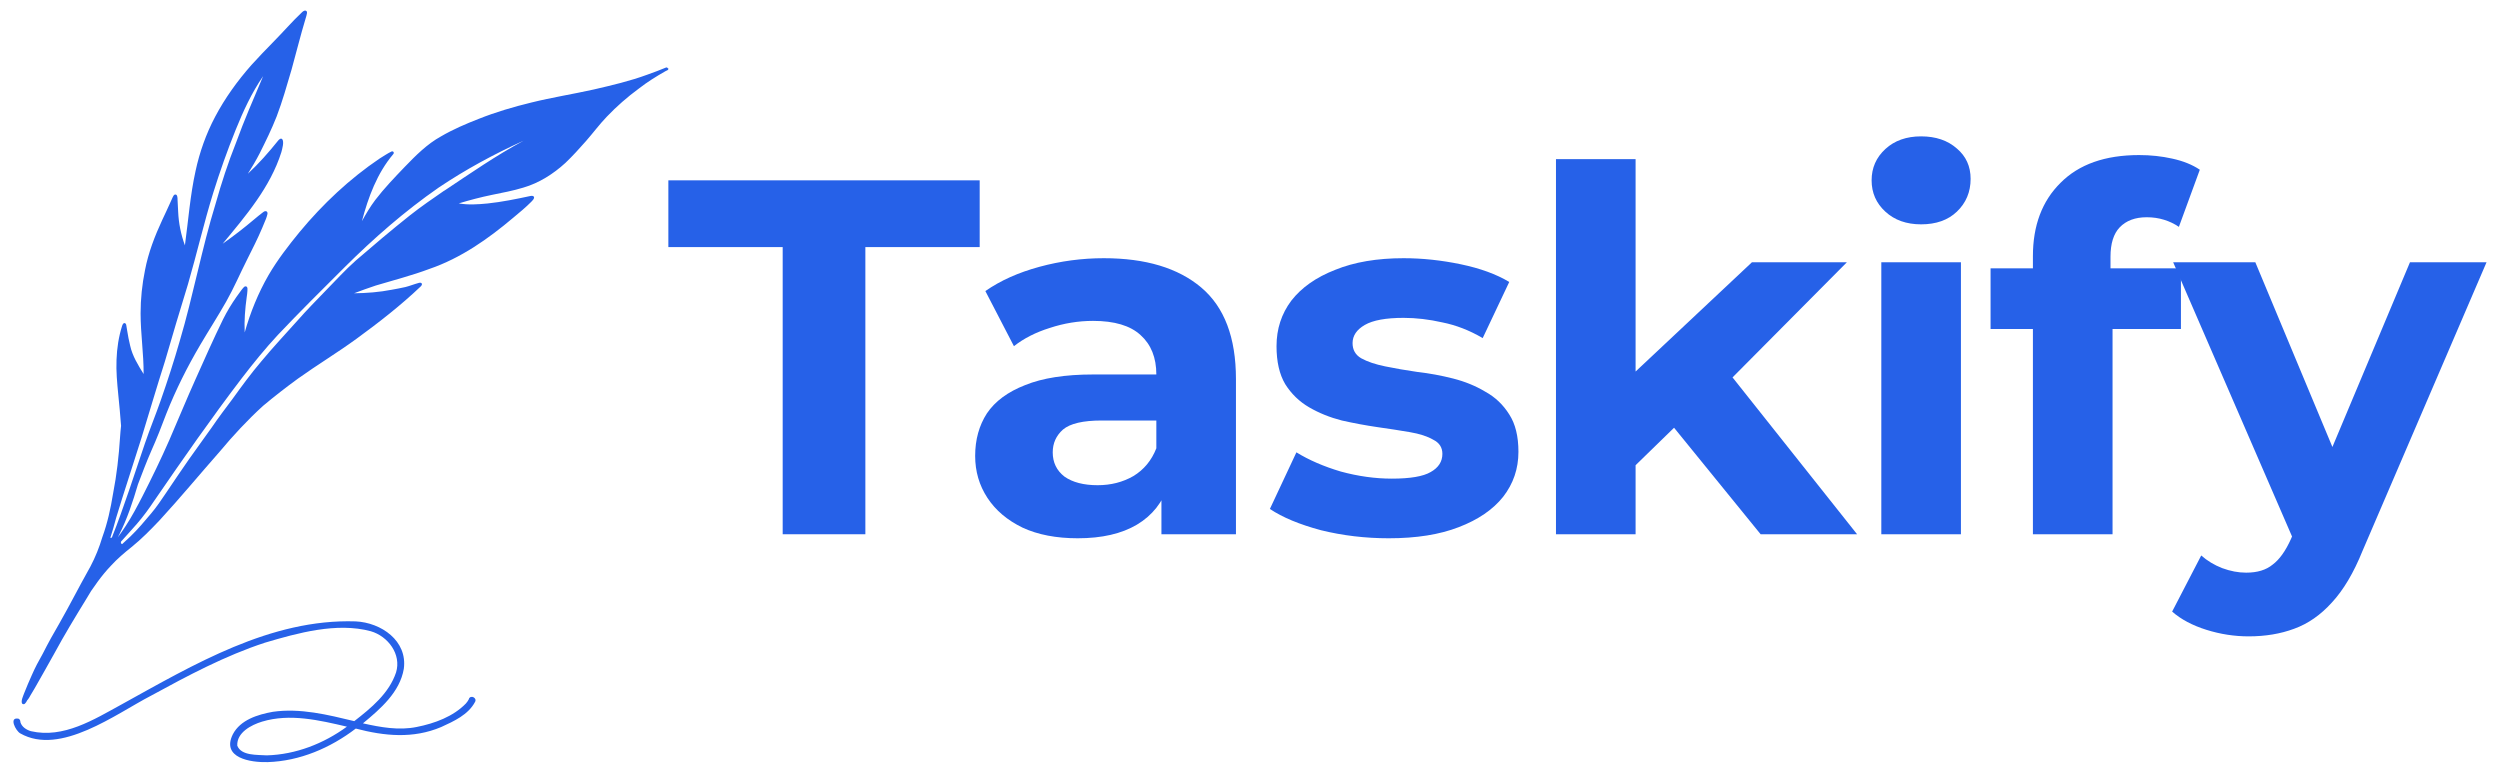
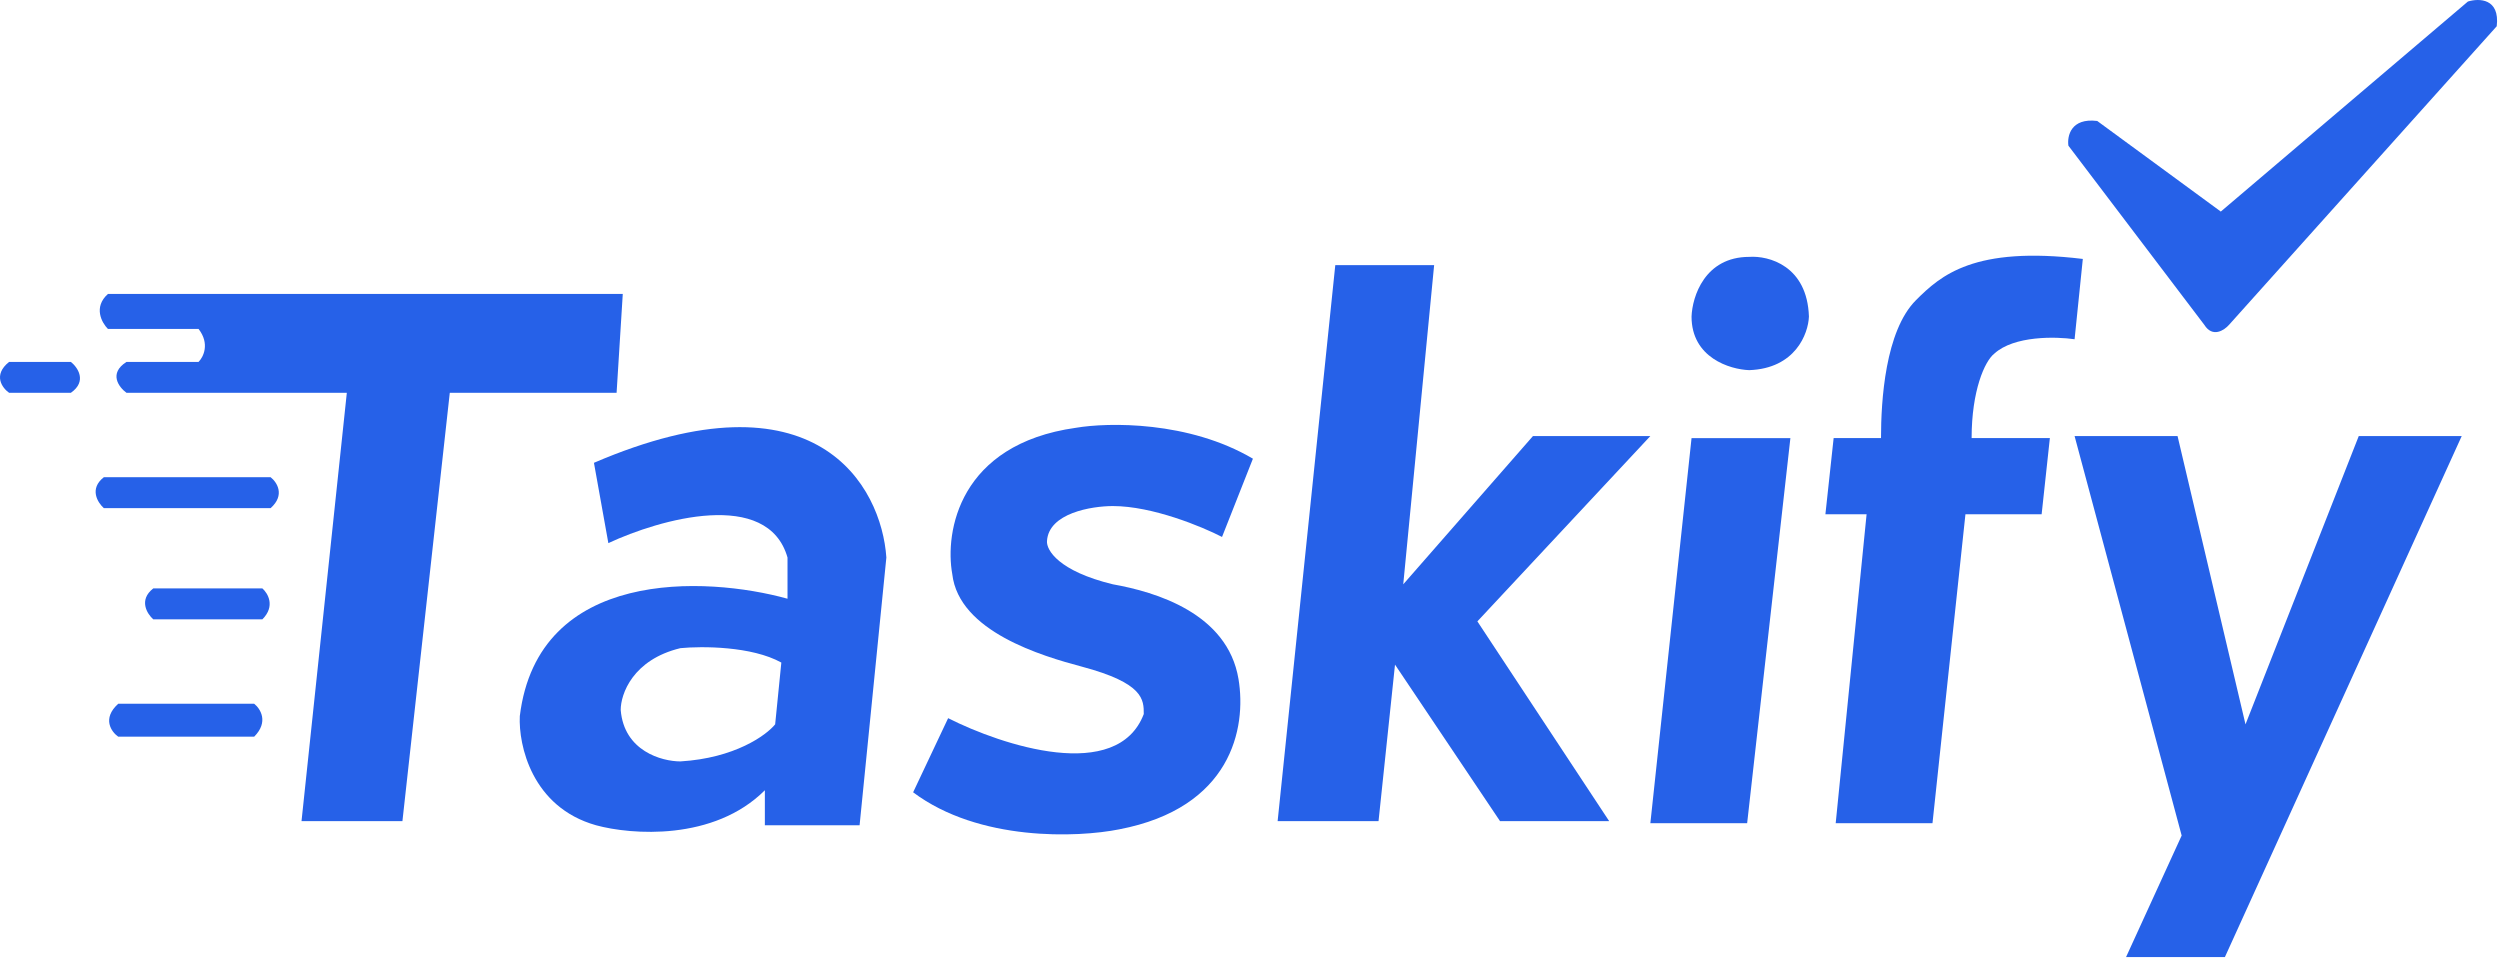
- <svg xmlns="http://www.w3.org/2000/svg" width="110" height="34" viewBox="0 0 110 34" fill="none">
-   <path d="M29.384 3.005C29.37 2.978 29.339 2.961 29.308 2.97C29.038 3.084 28.768 3.182 28.489 3.283C27.722 3.566 26.925 3.752 26.127 3.937C25.215 4.141 24.284 4.286 23.376 4.512C22.592 4.702 21.812 4.932 21.059 5.232C20.492 5.453 19.934 5.692 19.411 5.997C18.791 6.337 18.29 6.845 17.803 7.349C17.355 7.817 16.903 8.286 16.509 8.803C16.288 9.095 16.102 9.413 15.924 9.731C16.203 8.679 16.593 7.619 17.306 6.779C17.36 6.713 17.298 6.633 17.222 6.668C17.041 6.757 16.872 6.872 16.7 6.978C15.379 7.87 14.201 8.98 13.186 10.204C12.69 10.809 12.212 11.428 11.817 12.104C11.361 12.895 11.015 13.748 10.767 14.627C10.741 14.106 10.785 13.585 10.856 13.067C10.869 12.975 10.883 12.886 10.887 12.793C10.887 12.732 10.905 12.643 10.843 12.608C10.798 12.586 10.754 12.608 10.723 12.643C10.683 12.683 10.652 12.727 10.617 12.771C10.546 12.864 10.475 12.961 10.408 13.059C10.187 13.372 9.988 13.704 9.815 14.049C9.389 14.919 9 15.799 8.605 16.682C8.207 17.566 7.839 18.468 7.453 19.356C7.086 20.196 6.682 21.022 6.266 21.84C6.04 22.277 5.81 22.715 5.539 23.13C5.424 23.307 5.305 23.479 5.181 23.647C5.198 23.612 5.216 23.581 5.234 23.545C5.597 22.834 5.845 22.074 6.071 21.309C6.257 20.819 6.443 20.328 6.651 19.851C6.895 19.307 7.112 18.755 7.32 18.198C7.737 17.146 8.242 16.139 8.818 15.162C9.19 14.53 9.589 13.912 9.952 13.271C10.293 12.67 10.563 12.033 10.874 11.419C11.104 10.96 11.339 10.5 11.538 10.027C11.596 9.894 11.653 9.757 11.707 9.62C11.729 9.554 11.755 9.483 11.769 9.413C11.769 9.386 11.773 9.355 11.755 9.329C11.715 9.267 11.636 9.289 11.587 9.329C11.445 9.435 11.312 9.545 11.175 9.66C10.732 10.036 10.271 10.389 9.797 10.725C10.812 9.497 11.893 8.242 12.38 6.695C12.415 6.562 12.513 6.231 12.415 6.12C12.349 6.063 12.274 6.143 12.234 6.191C11.822 6.704 11.387 7.199 10.905 7.645C11.091 7.353 11.268 7.053 11.427 6.744C11.693 6.213 11.955 5.679 12.172 5.126C12.429 4.45 12.624 3.756 12.827 3.067C13.036 2.316 13.222 1.555 13.448 0.809C13.47 0.738 13.492 0.667 13.505 0.592C13.505 0.57 13.514 0.543 13.505 0.521C13.492 0.482 13.443 0.455 13.403 0.468C13.368 0.477 13.332 0.499 13.302 0.526C12.85 0.95 12.446 1.423 12.012 1.86C11.693 2.187 11.37 2.519 11.064 2.859C10.448 3.557 9.899 4.317 9.465 5.139C9.07 5.886 8.782 6.695 8.605 7.521C8.366 8.6 8.286 9.704 8.136 10.796C7.963 10.323 7.861 9.824 7.839 9.316C7.83 9.148 7.821 8.971 7.812 8.79C7.812 8.706 7.812 8.524 7.684 8.564C7.644 8.586 7.622 8.631 7.6 8.675C7.56 8.754 7.524 8.838 7.489 8.922C7.378 9.179 7.254 9.426 7.139 9.678C6.811 10.385 6.527 11.118 6.381 11.883C6.253 12.511 6.186 13.151 6.186 13.788C6.186 14.68 6.324 15.56 6.319 16.457C6.076 16.064 5.827 15.666 5.726 15.206C5.672 14.99 5.632 14.773 5.597 14.557C5.588 14.495 5.575 14.428 5.566 14.367C5.557 14.322 5.557 14.265 5.522 14.234C5.442 14.172 5.389 14.278 5.371 14.345C5.22 14.822 5.145 15.326 5.127 15.829C5.105 16.338 5.154 16.846 5.203 17.354C5.247 17.814 5.296 18.273 5.327 18.737C5.305 18.905 5.296 19.073 5.282 19.241C5.229 20.067 5.136 20.894 4.977 21.707C4.87 22.361 4.733 23.006 4.503 23.634C4.37 24.08 4.197 24.513 3.98 24.924C3.945 24.982 3.913 25.043 3.882 25.101C3.453 25.865 3.058 26.648 2.624 27.408C2.363 27.854 2.11 28.309 1.876 28.773C1.703 29.074 1.543 29.379 1.406 29.692C1.286 29.958 1.171 30.227 1.065 30.497C1.025 30.612 0.91 30.841 0.972 30.956C1.065 31.04 1.14 30.93 1.198 30.811C1.211 30.797 1.224 30.784 1.233 30.771C1.269 30.722 1.3 30.674 1.326 30.62C1.397 30.501 1.468 30.386 1.534 30.271C1.827 29.763 2.11 29.25 2.398 28.738C2.828 27.942 3.298 27.169 3.772 26.396C3.851 26.267 3.927 26.139 4.007 26.007C4.104 25.865 4.201 25.728 4.303 25.587C4.485 25.34 4.68 25.101 4.893 24.88C5.154 24.593 5.482 24.314 5.788 24.071C6.231 23.713 6.629 23.307 7.019 22.896C7.927 21.91 8.782 20.876 9.669 19.869C10.258 19.162 10.891 18.481 11.569 17.862C12.07 17.442 12.588 17.04 13.115 16.656C13.957 16.055 14.843 15.52 15.681 14.91C16.669 14.19 17.634 13.439 18.52 12.595C18.547 12.564 18.578 12.528 18.56 12.484C18.543 12.427 18.472 12.435 18.423 12.449C18.224 12.502 18.033 12.581 17.838 12.63C17.639 12.674 17.435 12.714 17.236 12.749C16.691 12.855 16.133 12.899 15.579 12.904C15.893 12.785 16.212 12.67 16.531 12.564C17.324 12.325 18.126 12.122 18.901 11.83C20.279 11.357 21.484 10.509 22.587 9.576C22.858 9.351 23.133 9.125 23.381 8.874C23.425 8.821 23.491 8.772 23.5 8.697C23.5 8.608 23.394 8.608 23.327 8.626C22.707 8.759 22.082 8.887 21.453 8.953C21.037 8.993 20.603 9.024 20.186 8.949C20.669 8.803 21.157 8.675 21.653 8.573C22.113 8.48 22.579 8.392 23.026 8.255C23.722 8.052 24.346 7.654 24.878 7.168C25.197 6.863 25.494 6.536 25.786 6.204C26.096 5.851 26.375 5.471 26.703 5.131C27.133 4.68 27.603 4.269 28.103 3.902C28.476 3.61 28.874 3.363 29.286 3.129C29.317 3.111 29.348 3.102 29.379 3.084C29.406 3.067 29.415 3.036 29.401 3.005H29.384ZM5.172 24C5.172 24 5.172 24 5.163 24H5.167H5.172ZM6.231 19.25C6.572 18.136 6.9 17.018 7.254 15.909C7.586 14.773 7.919 13.637 8.269 12.511C8.658 11.176 8.969 9.819 9.381 8.489C9.673 7.552 10.001 6.624 10.369 5.714C10.701 4.892 11.073 4.083 11.578 3.35C11.166 4.326 10.741 5.294 10.382 6.288C10.036 7.159 9.744 8.047 9.491 8.949C8.876 10.942 8.503 13.001 7.91 14.999C7.657 15.882 7.374 16.757 7.068 17.628C6.851 18.251 6.594 18.874 6.381 19.497C5.907 20.881 5.469 22.277 4.928 23.638C4.919 23.647 4.91 23.656 4.901 23.665C4.884 23.66 4.866 23.665 4.853 23.669C4.946 23.377 5.034 23.081 5.11 22.785C5.469 21.601 5.863 20.43 6.231 19.25ZM19.548 8.387C19.034 8.741 18.52 9.095 18.033 9.479C17.222 10.124 16.434 10.791 15.65 11.468C15.193 11.874 14.781 12.329 14.351 12.767C13.926 13.209 13.496 13.642 13.093 14.101C12.557 14.698 12.008 15.286 11.494 15.905C11.042 16.435 10.63 17 10.222 17.566C9.921 17.968 9.615 18.37 9.332 18.786C8.995 19.267 8.645 19.736 8.308 20.218C7.972 20.704 7.639 21.19 7.312 21.68C7.103 21.99 6.895 22.303 6.651 22.591C6.364 22.931 6.067 23.289 5.739 23.603C5.615 23.713 5.495 23.824 5.376 23.939C5.376 23.939 5.376 23.939 5.371 23.939C5.314 23.925 5.314 23.872 5.327 23.828C5.562 23.567 5.796 23.311 6.027 23.046C6.306 22.723 6.558 22.379 6.793 22.025C8.043 20.204 9.305 18.388 10.648 16.629C11.148 15.98 11.667 15.339 12.225 14.738C13.186 13.721 14.179 12.74 15.171 11.751C16.451 10.478 17.816 9.285 19.3 8.255C20.483 7.459 21.741 6.779 23.039 6.191C21.826 6.841 20.691 7.632 19.548 8.392V8.387Z" fill="#2661E8" />
-   <path d="M20.639 30.748C20.603 30.824 20.554 30.89 20.501 30.952C19.943 31.531 19.119 31.831 18.339 31.986C17.551 32.149 16.74 31.999 15.969 31.827C16.735 31.195 17.595 30.457 17.768 29.427C17.936 28.194 16.771 27.394 15.65 27.341C11.902 27.218 8.517 29.246 5.34 31C4.135 31.659 2.793 32.503 1.362 32.172C1.163 32.114 0.959 31.986 0.897 31.774C0.901 31.716 0.875 31.65 0.817 31.623C0.374 31.535 0.689 32.158 0.892 32.269C2.651 33.272 5.097 31.411 6.652 30.607C8.256 29.732 9.913 28.848 11.658 28.278C13.107 27.849 14.822 27.372 16.314 27.774C17.076 27.995 17.67 28.791 17.427 29.586C17.121 30.506 16.328 31.155 15.588 31.73C14.423 31.451 13.213 31.146 12.008 31.319C11.344 31.438 10.577 31.672 10.245 32.309C9.727 33.351 11.025 33.555 11.778 33.533C13.191 33.488 14.538 32.91 15.654 32.057C16.922 32.388 18.175 32.512 19.411 31.99C19.97 31.734 20.603 31.451 20.904 30.881C20.997 30.709 20.723 30.567 20.634 30.74L20.639 30.748ZM11.738 33.236C11.33 33.206 10.613 33.263 10.44 32.808C10.413 32.233 11.051 31.898 11.53 31.752C12.757 31.381 14.051 31.69 15.264 31.973C14.241 32.719 13.014 33.201 11.738 33.236Z" fill="#2661E8" />
-   <path d="M34.438 23.507V10.872H29.408V7.935H43.106V10.872H38.076V23.507H34.438Z" fill="#2661E8" />
-   <path d="M51.103 23.507V21.171L50.879 20.659V16.477C50.879 15.736 50.647 15.157 50.183 14.742C49.733 14.327 49.037 14.119 48.094 14.119C47.45 14.119 46.814 14.223 46.185 14.431C45.571 14.623 45.047 14.89 44.613 15.232L43.356 12.807C44.014 12.347 44.808 11.991 45.736 11.739C46.664 11.487 47.608 11.361 48.566 11.361C50.407 11.361 51.837 11.791 52.855 12.651C53.873 13.511 54.382 14.853 54.382 16.677V23.507H51.103ZM47.42 23.684C46.477 23.684 45.669 23.529 44.995 23.217C44.321 22.891 43.805 22.454 43.446 21.905C43.086 21.356 42.907 20.741 42.907 20.059C42.907 19.347 43.079 18.724 43.423 18.19C43.782 17.656 44.344 17.241 45.107 16.944C45.871 16.633 46.867 16.477 48.094 16.477H51.306V18.502H48.476C47.653 18.502 47.084 18.635 46.769 18.902C46.47 19.169 46.32 19.503 46.32 19.903C46.32 20.348 46.492 20.704 46.837 20.971C47.196 21.223 47.682 21.349 48.296 21.349C48.88 21.349 49.404 21.215 49.868 20.948C50.332 20.667 50.669 20.259 50.879 19.725L51.418 21.327C51.163 22.098 50.699 22.683 50.026 23.084C49.352 23.484 48.483 23.684 47.42 23.684Z" fill="#2661E8" />
-   <path d="M61.107 23.684C60.074 23.684 59.079 23.566 58.12 23.329C57.177 23.076 56.429 22.765 55.875 22.394L57.042 19.903C57.596 20.244 58.248 20.526 58.996 20.748C59.76 20.956 60.508 21.06 61.242 21.06C62.05 21.06 62.619 20.963 62.949 20.77C63.293 20.578 63.465 20.311 63.465 19.97C63.465 19.688 63.331 19.48 63.061 19.347C62.806 19.198 62.462 19.087 62.028 19.013C61.594 18.939 61.115 18.865 60.591 18.791C60.082 18.716 59.565 18.62 59.041 18.502C58.517 18.368 58.038 18.175 57.604 17.923C57.17 17.671 56.818 17.33 56.548 16.9C56.294 16.47 56.167 15.914 56.167 15.232C56.167 14.475 56.384 13.808 56.818 13.229C57.267 12.651 57.911 12.199 58.749 11.873C59.588 11.531 60.591 11.361 61.758 11.361C62.582 11.361 63.42 11.45 64.274 11.628C65.127 11.806 65.838 12.065 66.407 12.406L65.239 14.876C64.656 14.534 64.064 14.305 63.465 14.186C62.881 14.053 62.312 13.986 61.758 13.986C60.98 13.986 60.411 14.09 60.052 14.297C59.692 14.505 59.513 14.772 59.513 15.098C59.513 15.395 59.64 15.617 59.895 15.765C60.164 15.914 60.516 16.032 60.95 16.121C61.384 16.21 61.856 16.292 62.365 16.366C62.889 16.425 63.413 16.522 63.937 16.655C64.461 16.789 64.933 16.982 65.352 17.234C65.786 17.471 66.138 17.805 66.407 18.235C66.677 18.65 66.811 19.198 66.811 19.881C66.811 20.622 66.587 21.282 66.138 21.86C65.689 22.424 65.037 22.869 64.184 23.195C63.346 23.521 62.32 23.684 61.107 23.684Z" fill="#2661E8" />
-   <path d="M71.359 21.06L71.449 16.833L77.086 11.539H81.263L75.851 16.989L74.032 18.457L71.359 21.06ZM68.463 23.507V7.001H71.966V23.507H68.463ZM77.468 23.507L73.381 18.479L75.582 15.788L81.712 23.507H77.468Z" fill="#2661E8" />
-   <path d="M82.778 23.507V11.539H86.281V23.507H82.778ZM84.529 9.871C83.885 9.871 83.361 9.685 82.957 9.314C82.553 8.944 82.351 8.484 82.351 7.935C82.351 7.387 82.553 6.927 82.957 6.556C83.361 6.185 83.885 6 84.529 6C85.173 6 85.697 6.178 86.101 6.534C86.505 6.875 86.707 7.32 86.707 7.869C86.707 8.447 86.505 8.929 86.101 9.314C85.712 9.685 85.188 9.871 84.529 9.871Z" fill="#2661E8" />
-   <path d="M89.448 23.507V11.272C89.448 9.922 89.853 8.847 90.661 8.047C91.47 7.231 92.623 6.823 94.12 6.823C94.629 6.823 95.115 6.875 95.579 6.979C96.058 7.083 96.463 7.246 96.792 7.468L95.871 9.982C95.677 9.848 95.46 9.745 95.22 9.67C94.981 9.596 94.726 9.559 94.457 9.559C93.947 9.559 93.551 9.707 93.266 10.004C92.997 10.286 92.862 10.716 92.862 11.294V12.406L92.952 13.897V23.507H89.448ZM87.585 14.475V11.806H95.961V14.475H87.585Z" fill="#2661E8" />
-   <path d="M98.942 28C98.314 28 97.692 27.904 97.079 27.711C96.465 27.518 95.963 27.251 95.574 26.91L96.854 24.441C97.123 24.678 97.43 24.863 97.775 24.997C98.134 25.13 98.486 25.197 98.83 25.197C99.324 25.197 99.713 25.078 99.998 24.841C100.297 24.619 100.567 24.241 100.806 23.707L101.435 22.239L101.705 21.86L106.039 11.539H109.408L103.95 24.241C103.561 25.205 103.112 25.961 102.603 26.51C102.109 27.058 101.555 27.444 100.941 27.666C100.342 27.889 99.676 28 98.942 28ZM101.009 23.974L95.619 11.539H99.234L103.411 21.549L101.009 23.974Z" fill="#2661E8" />
+ <svg xmlns="http://www.w3.org/2000/svg" width="607" height="233" viewBox="0 0 607 233" fill="none">
+   <path d="M528.708 105.871H503.708L529.708 202.871L516.208 232.371H540.208L597.708 105.871H572.708L545.208 175.871L528.708 105.871Z" fill="#2661E8" />
+   <path d="M539.208 51.371L509.208 29.371C502.808 28.571 501.875 33.037 502.208 35.371L535.208 78.871C537.208 82.071 540.042 80.204 541.208 78.871L606.208 6.371C607.008 -0.429 601.875 -0.463 599.208 0.371L539.208 51.371Z" fill="#2661E8" />
+   <path d="M503.709 82.37L505.709 62.87C479.309 59.67 471.208 66.87 465.208 72.87C457.708 80.371 456.708 97.37 456.708 106.37H445.208L443.208 124.87H453.208L445.708 199.87H469.208L477.208 124.87H495.708L497.708 106.37H478.709C478.709 94.87 481.875 87.704 484.209 85.87C489.009 81.47 499.209 81.704 503.709 82.37Z" fill="#2661E8" />
+   <path d="M434.708 106.371H410.708L400.708 199.87H424.208L434.708 106.371Z" fill="#2661E8" />
+   <path d="M439.208 76.871C438.808 64.471 429.375 62.037 424.708 62.37C413.908 62.37 410.875 72.037 410.708 76.871C410.708 86.871 420.042 89.704 424.708 89.871C435.908 89.471 439.042 81.037 439.208 76.871Z" fill="#2661E8" />
+   <path d="M348.208 64.371H324.208L310.208 199.371H334.708L338.708 161.371L364.208 199.371H390.708L358.708 150.871L400.708 105.871H372.208L340.708 141.871L348.208 64.371Z" fill="#2661E8" />
+   <path d="M296.708 130.371L304.208 111.371C288.608 102.171 269.042 102.538 261.208 103.871C232.809 107.871 229.375 129.204 231.208 139.371C232.808 153.371 253.072 159.301 262.708 161.871C277.708 165.871 277.708 169.871 277.708 173.371C271.308 190.171 243.375 181.038 230.208 174.371L221.708 192.371C237.708 204.371 261.708 203.371 271.708 201.371C298.908 196.171 302.708 176.871 300.708 164.871C298.042 148.871 280.542 143.704 270.208 141.871C257.008 138.671 254.042 133.538 254.208 131.371C254.608 124.571 265.042 122.871 270.208 122.871C279.808 122.871 291.875 127.871 296.708 130.371Z" fill="#2661E8" />
+   <path d="M151.209 71.371H26.209C22.609 74.571 24.709 78.371 26.209 79.871H48.209C51.009 83.471 49.375 86.704 48.209 87.871H30.709C26.309 90.671 28.875 94.038 30.709 95.371H84.209L73.209 199.371H97.709L109.209 95.371H149.709L151.209 71.371Z" fill="#2661E8" />
+   <path d="M17.209 87.871H2.209C-1.791 91.071 0.542 94.204 2.209 95.371H17.209C21.209 92.571 18.875 89.204 17.209 87.871Z" fill="#2661E8" />
+   <path d="M65.709 115.871H25.209C21.608 118.671 23.709 122.038 25.209 123.371H65.709C69.308 120.171 67.209 117.038 65.709 115.871Z" fill="#2661E8" />
+   <path d="M63.709 142.871H37.209C33.608 145.671 35.709 149.038 37.209 150.371H63.709C66.909 147.171 65.042 144.038 63.709 142.871Z" fill="#2661E8" />
+   <path d="M61.709 170.871H28.709C24.709 174.471 27.042 177.704 28.709 178.871H61.709C65.309 175.271 63.209 172.038 61.709 170.871Z" fill="#2661E8" />
+   <path fill-rule="evenodd" clip-rule="evenodd" d="M147.709 131.87L144.209 112.37C198.209 89.17 214.042 118.037 215.208 135.37L208.708 200.37H185.708V191.87C173.308 204.27 153.209 202.704 144.709 200.37C129.109 195.97 125.875 180.87 126.209 173.87C130.609 137.87 171.375 139.87 191.209 145.37V135.37C186.409 118.57 160.209 126.037 147.709 131.87ZM189.708 160.87L188.208 175.87C186.042 178.537 178.408 184.07 165.208 184.87C160.708 184.87 151.508 182.37 150.708 172.37C150.708 168.537 153.608 160.17 165.208 157.37C170.375 156.87 182.508 156.87 189.708 160.87Z" fill="#2661E8" />
</svg>
